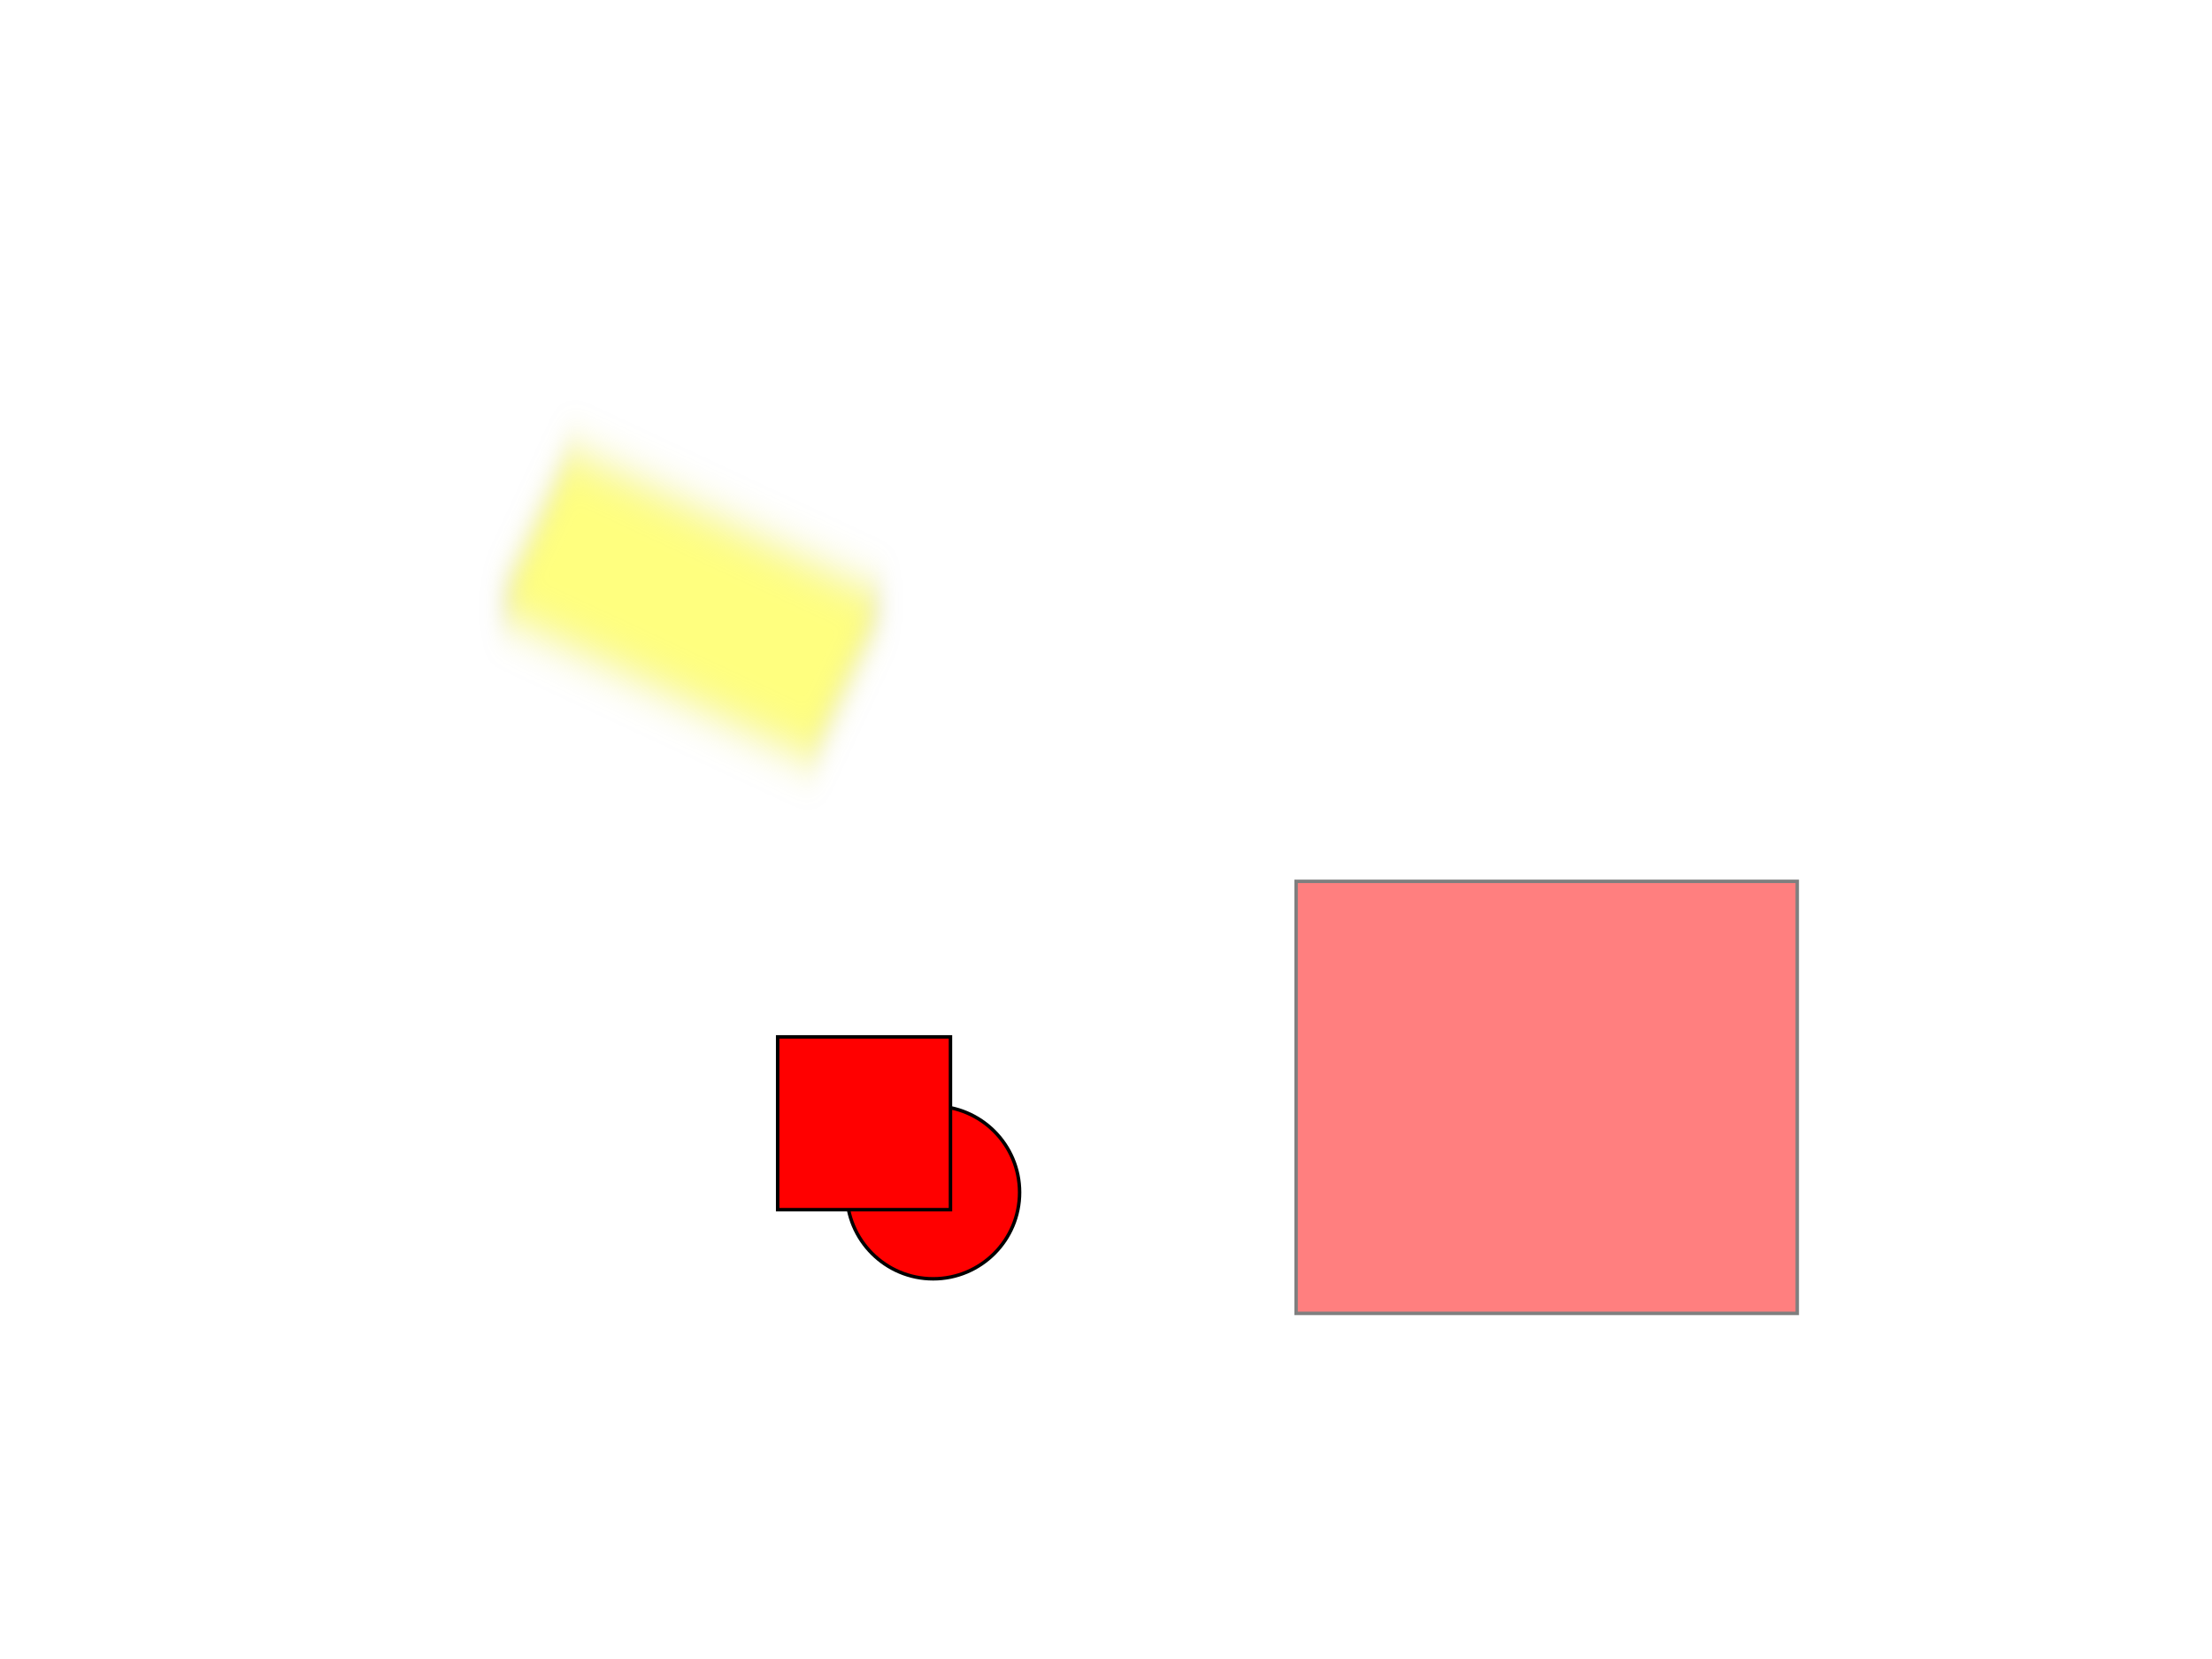
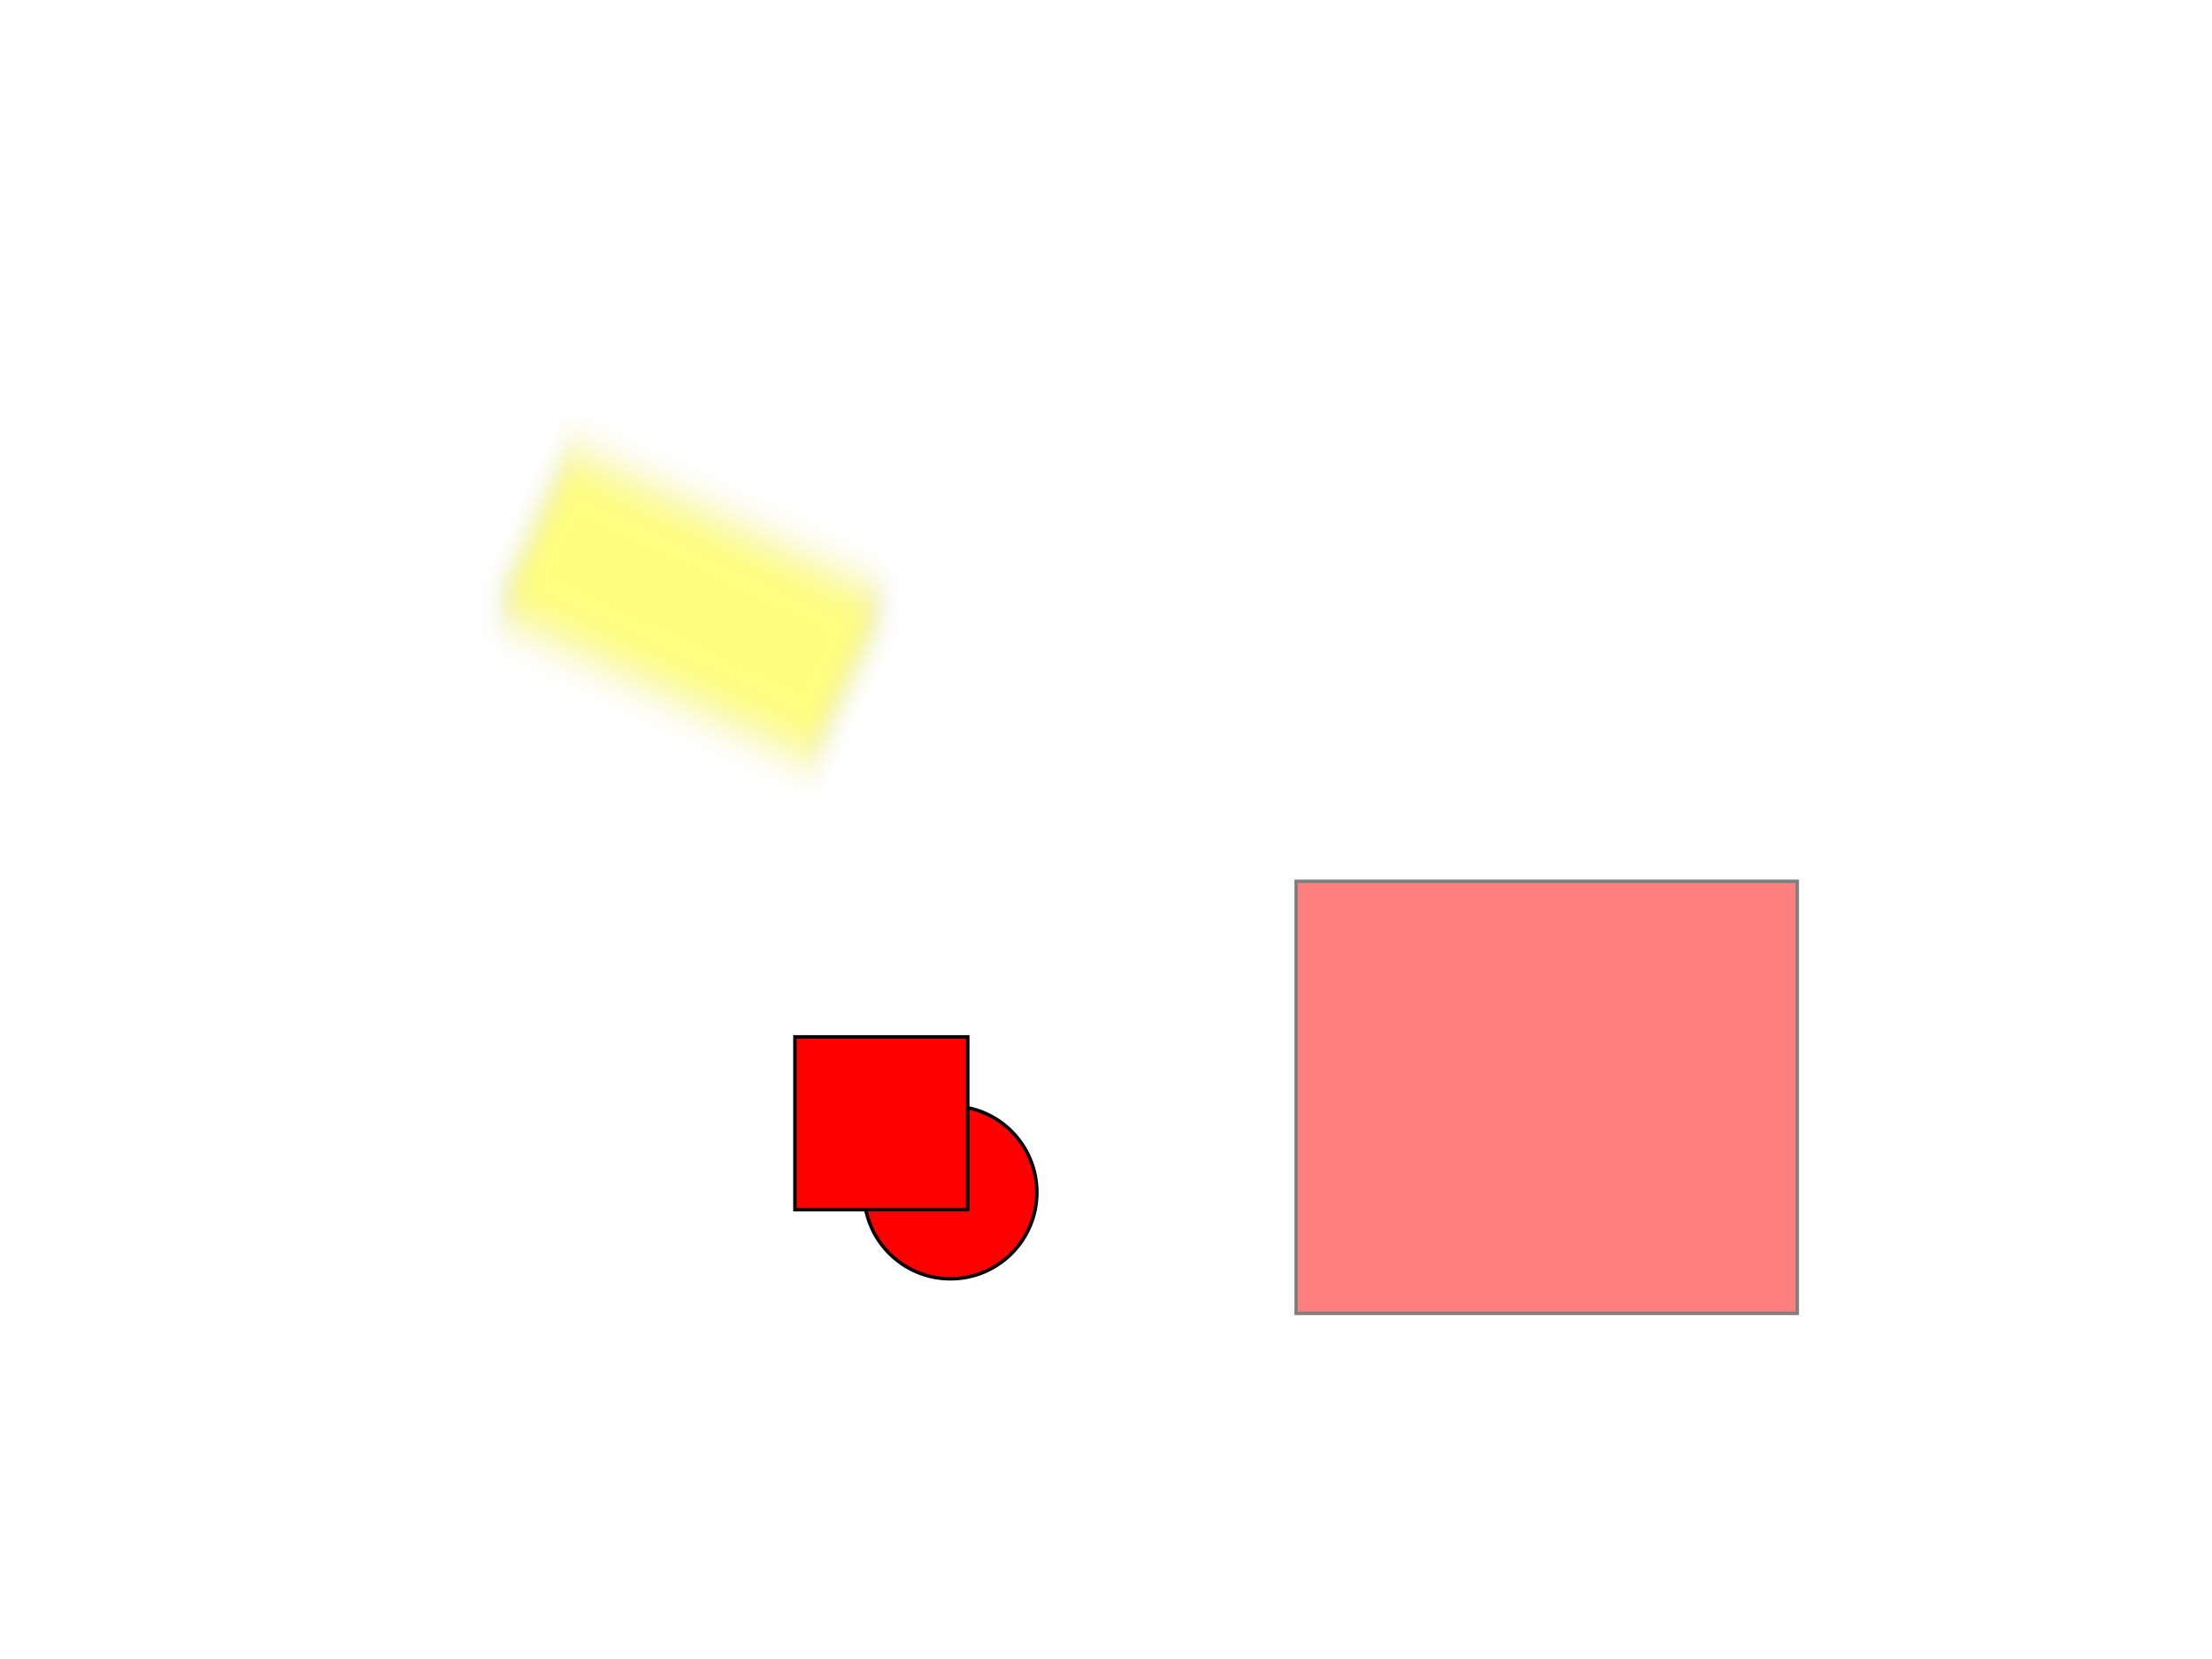
<svg xmlns="http://www.w3.org/2000/svg" width="640" height="480">
  <g class="layer">
    <rect fill="#ffff00" filter="url(#svg_1_blur)" height="50" id="svg_1" opacity="0.5" stroke="#000000" transform="matrix(1 0 0 1 0 0) rotate(25 200 175)" width="100" x="150" y="150" />
    <path d="m375,255l145,0l0,125l-145,0l0,-125z" fill="#FF0000" id="svg_2" opacity="0.5" stroke="#000000" />
-     <rect fill="#FF0000" height="50" id="svg_4" rx="25" ry="25" stroke="#000000" transform="matrix(1 0 0 1 0 0)" width="50" x="245" y="320" />
-     <rect fill="#FF0000" height="50" id="svg_3" stroke="#000000" transform="matrix(1 0 0 1 0 0)" width="50" x="225" y="300" />
+     <rect fill="#FF0000" height="50" id="svg_4" rx="25" ry="25" stroke="#000000" transform="matrix(1 0 0 1 0 0)" width="50" x="250" y="320" />
+     <rect fill="#FF0000" height="50" id="svg_3" stroke="#000000" transform="matrix(1 0 0 1 0 0)" width="50" x="230" y="300" />
  </g>
  <defs>
    <filter height="200%" id="svg_1_blur" width="200%" x="-50%" y="-50%">
      <feGaussianBlur in="SourceGraphic" stdDeviation="5" />
    </filter>
  </defs>
</svg>
